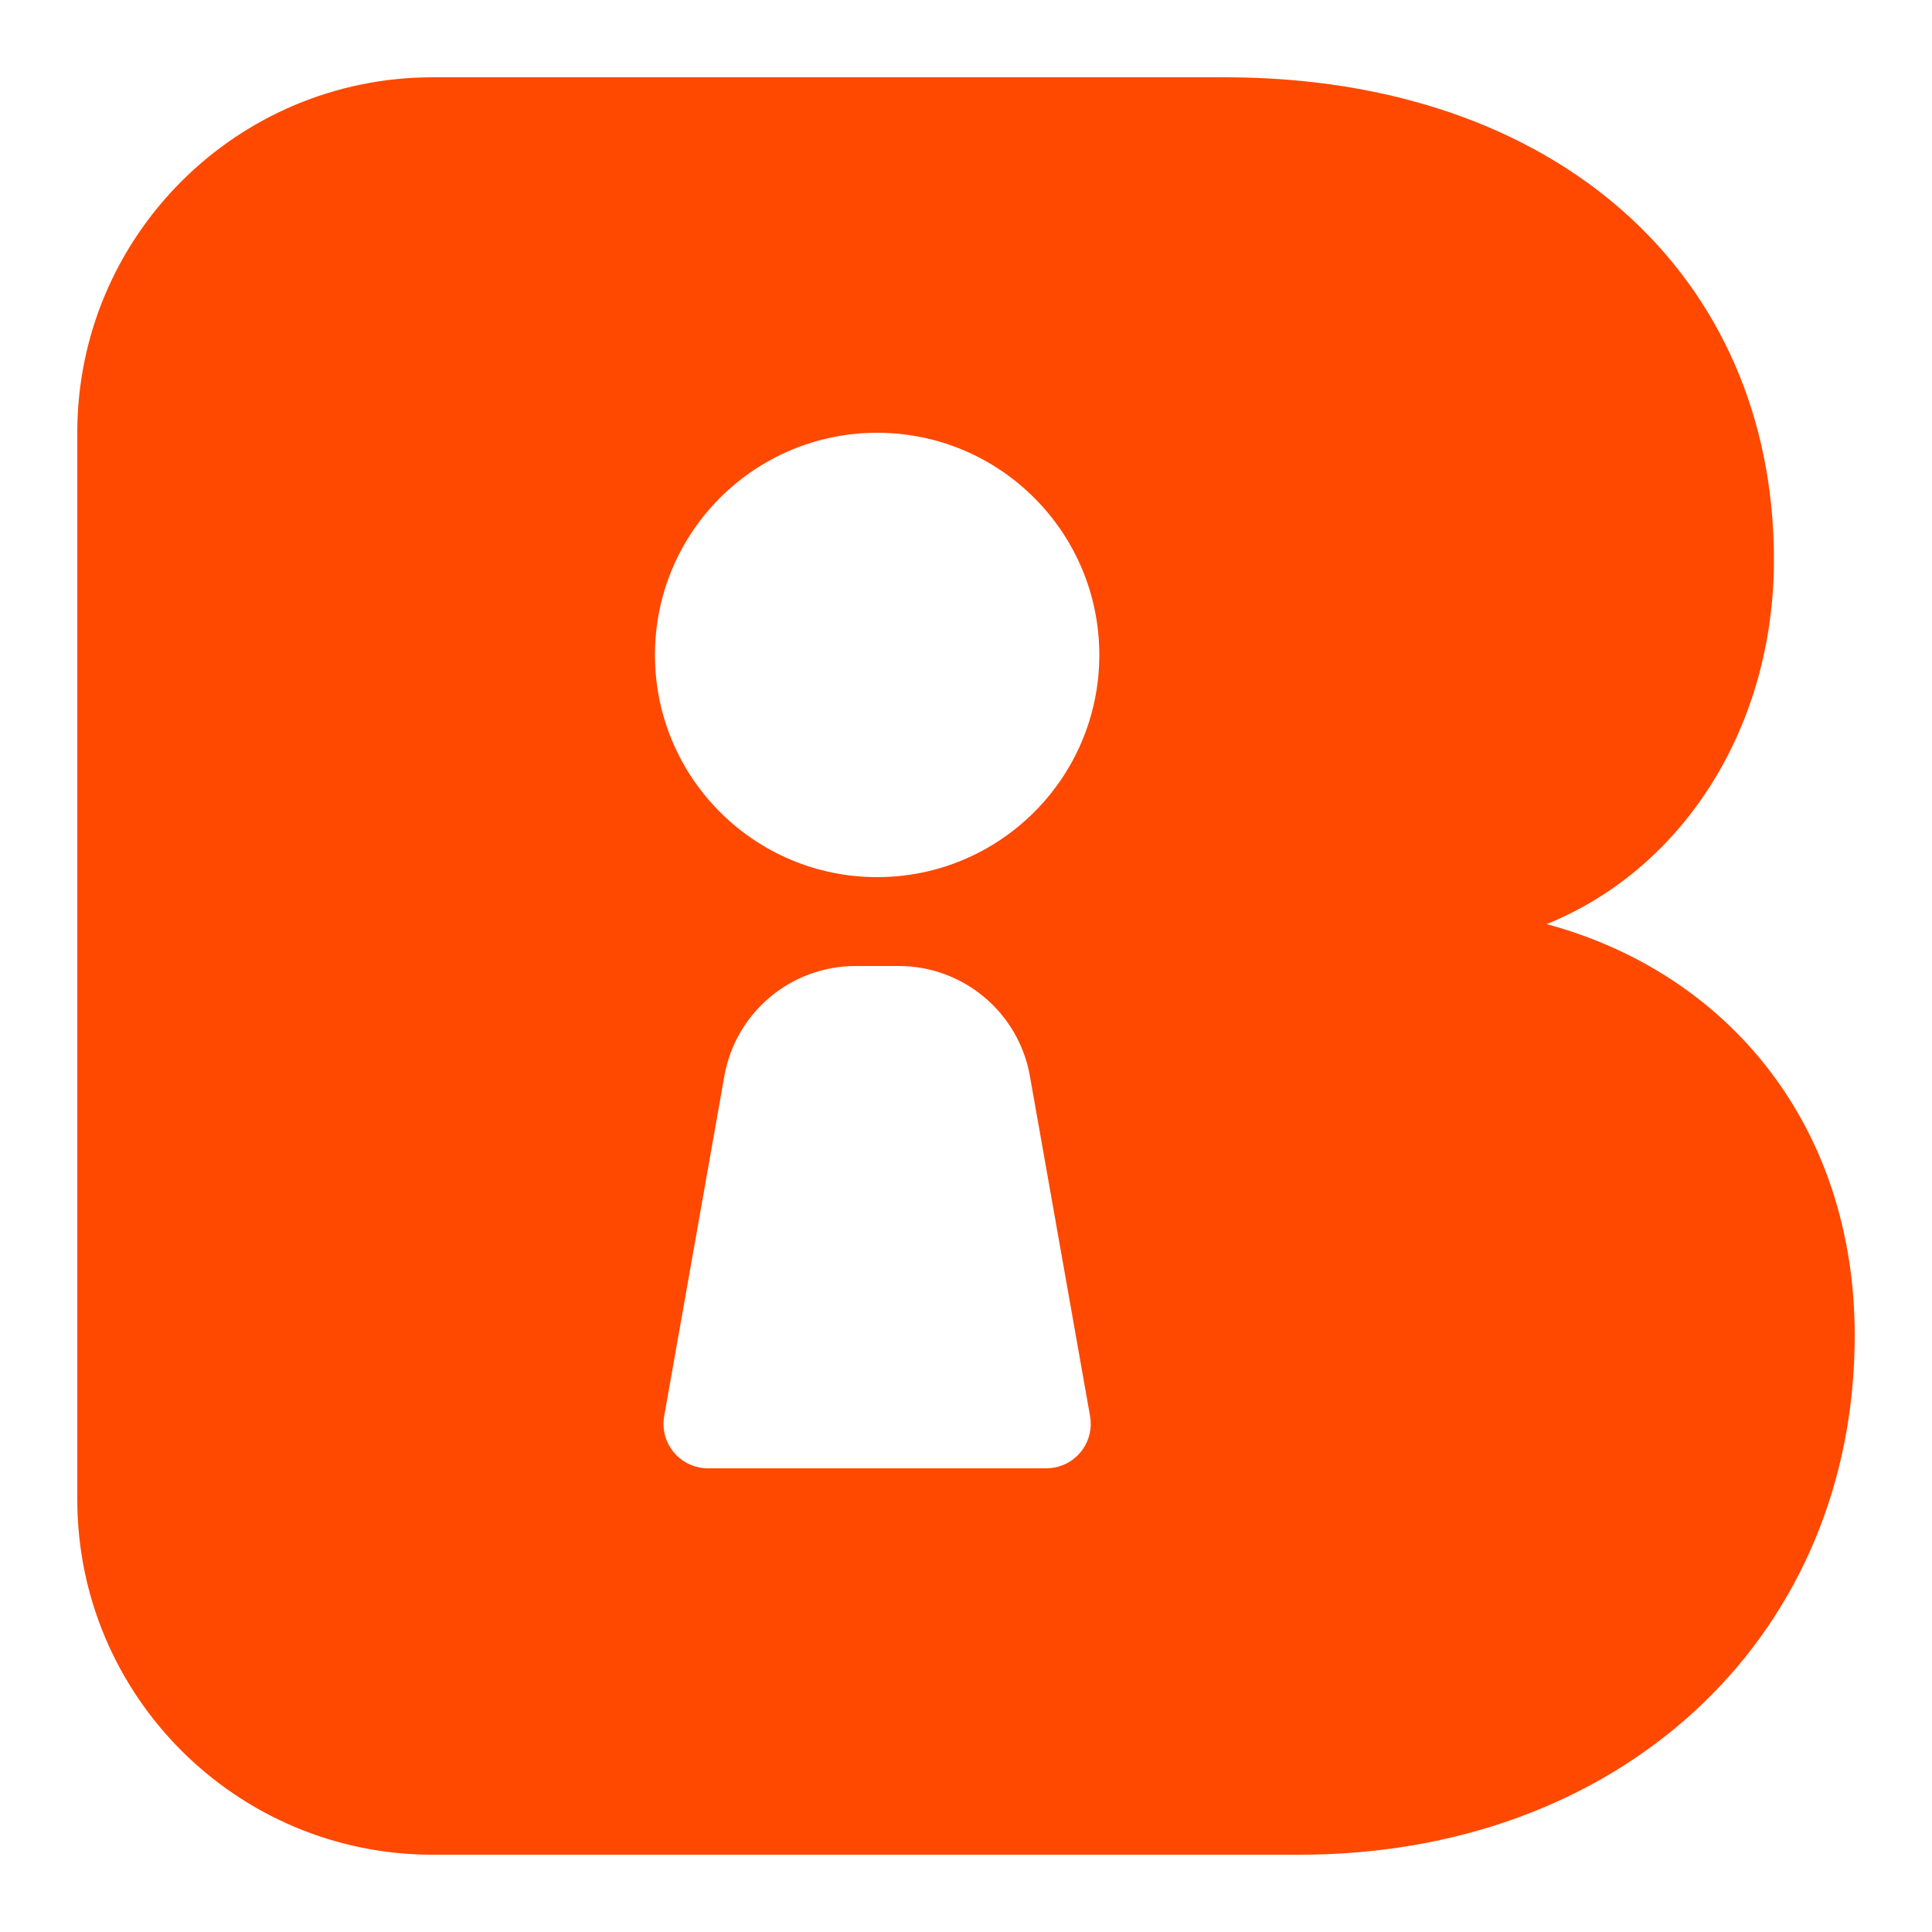
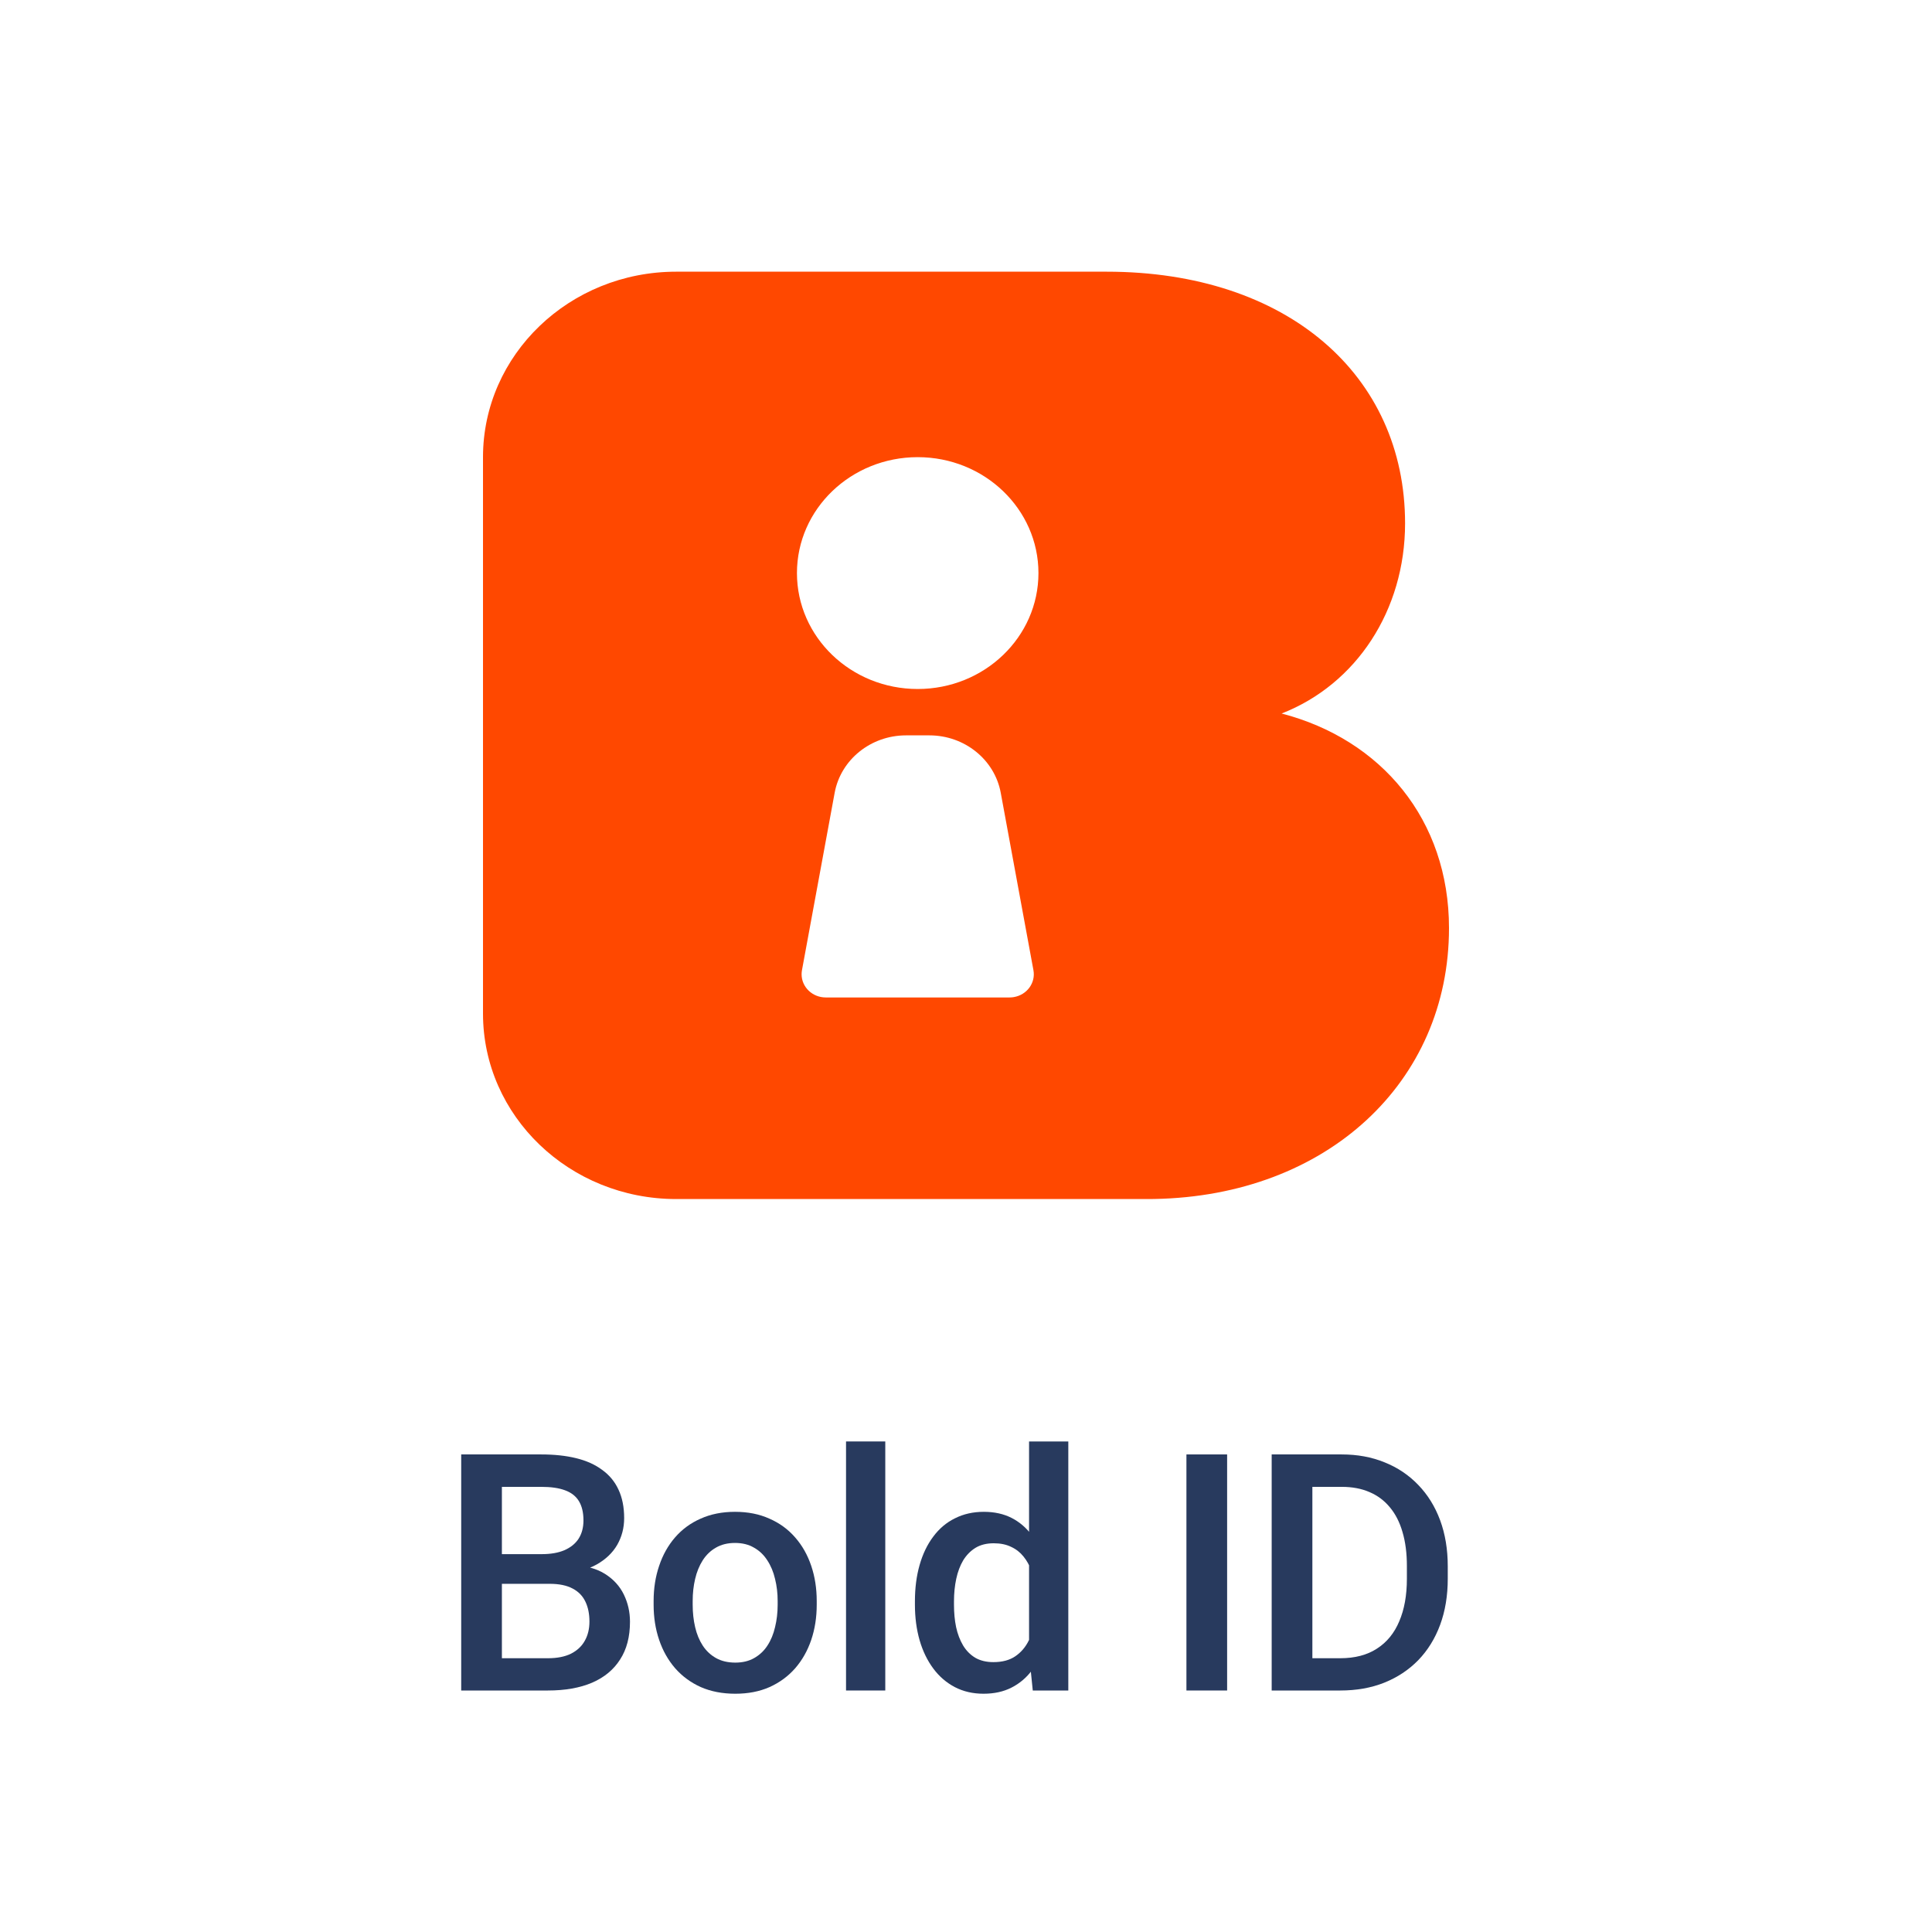
- <svg xmlns="http://www.w3.org/2000/svg" width="50px" height="50px" viewBox="0 0 50 50" version="1.1">
-   <g id="BoldID_header" stroke="none" stroke-width="1" fill="none" fill-rule="evenodd">
-     <path d="M31.697,2 C40.29,2 45.909,7.126 45.909,14.486 C45.909,18.79 43.589,22.47 40.028,23.916 C44.766,25.197 48,29.173 48,34.561 C48,42.211 42.182,47.846 33.964,47.997 L33.625,48 L11.2,48 C6.119,48 2,43.881 2,38.8 L2,11.2 C2,6.119 6.119,2 11.2,2 L31.697,2 Z M23.257,25 L22.143,25 C20.47,25 19.038,26.201 18.746,27.849 L18.746,27.849 L17.189,36.65 C17.177,36.716 17.171,36.783 17.171,36.85 C17.171,37.485 17.686,38 18.321,38 L18.321,38 L27.079,38 C27.146,38 27.213,37.994 27.279,37.982 C27.904,37.872 28.322,37.275 28.211,36.65 L28.211,36.65 L26.654,27.849 C26.362,26.201 24.93,25 23.257,25 L23.257,25 Z M22.7,11.2 C19.524,11.2 16.95,13.774 16.95,16.95 C16.95,20.126 19.524,22.7 22.7,22.7 C25.876,22.7 28.45,20.126 28.45,16.95 C28.45,13.774 25.876,11.2 22.7,11.2 Z" fill="#FF4800" />
-   </g>
+ <svg xmlns="http://www.w3.org/2000/svg" width="64" height="64" viewBox="0 0 64 64" fill="none">
+   <path d="M18.21 52.466H16.218L16.207 51.483H17.947C18.241 51.483 18.49 51.44 18.694 51.354C18.901 51.264 19.059 51.137 19.166 50.973C19.274 50.804 19.328 50.602 19.328 50.366C19.328 50.104 19.277 49.891 19.177 49.727C19.077 49.562 18.923 49.442 18.715 49.367C18.511 49.291 18.25 49.254 17.931 49.254H16.626V56H15.278V48.18H17.931C18.361 48.18 18.744 48.221 19.081 48.303C19.421 48.386 19.709 48.514 19.945 48.69C20.185 48.862 20.366 49.08 20.488 49.345C20.613 49.61 20.676 49.925 20.676 50.291C20.676 50.613 20.599 50.908 20.445 51.177C20.291 51.442 20.063 51.658 19.763 51.827C19.462 51.995 19.088 52.095 18.64 52.127L18.21 52.466ZM18.151 56H15.793L16.4 54.931H18.151C18.456 54.931 18.71 54.881 18.914 54.781C19.118 54.677 19.27 54.535 19.37 54.356C19.474 54.174 19.526 53.961 19.526 53.717C19.526 53.463 19.482 53.243 19.392 53.057C19.302 52.867 19.161 52.722 18.968 52.622C18.774 52.518 18.522 52.466 18.21 52.466H16.696L16.706 51.483H18.678L18.984 51.853C19.413 51.868 19.766 51.963 20.042 52.138C20.321 52.314 20.529 52.541 20.665 52.82C20.801 53.1 20.869 53.4 20.869 53.723C20.869 54.22 20.76 54.638 20.541 54.974C20.327 55.311 20.017 55.567 19.612 55.742C19.208 55.914 18.721 56 18.151 56Z" fill="#283A5E" />
+   <path d="M21.652 53.159V53.035C21.652 52.616 21.713 52.228 21.835 51.87C21.956 51.508 22.132 51.195 22.361 50.93C22.594 50.661 22.877 50.453 23.21 50.307C23.546 50.156 23.926 50.081 24.348 50.081C24.774 50.081 25.154 50.156 25.487 50.307C25.823 50.453 26.108 50.661 26.341 50.93C26.574 51.195 26.751 51.508 26.873 51.87C26.994 52.228 27.055 52.616 27.055 53.035V53.159C27.055 53.578 26.994 53.966 26.873 54.324C26.751 54.682 26.574 54.996 26.341 55.264C26.108 55.529 25.825 55.737 25.492 55.887C25.159 56.034 24.782 56.107 24.359 56.107C23.933 56.107 23.552 56.034 23.215 55.887C22.882 55.737 22.599 55.529 22.366 55.264C22.134 54.996 21.956 54.682 21.835 54.324C21.713 53.966 21.652 53.578 21.652 53.159ZM22.946 53.035V53.159C22.946 53.42 22.973 53.667 23.027 53.9C23.081 54.133 23.165 54.337 23.279 54.512C23.394 54.688 23.541 54.825 23.72 54.926C23.899 55.026 24.112 55.076 24.359 55.076C24.599 55.076 24.807 55.026 24.982 54.926C25.161 54.825 25.308 54.688 25.422 54.512C25.537 54.337 25.621 54.133 25.675 53.9C25.732 53.667 25.761 53.42 25.761 53.159V53.035C25.761 52.777 25.732 52.534 25.675 52.305C25.621 52.072 25.535 51.866 25.417 51.687C25.302 51.508 25.156 51.368 24.977 51.268C24.801 51.164 24.592 51.112 24.348 51.112C24.105 51.112 23.893 51.164 23.715 51.268C23.539 51.368 23.394 51.508 23.279 51.687C23.165 51.866 23.081 52.072 23.027 52.305C22.973 52.534 22.946 52.777 22.946 53.035Z" fill="#283A5E" />
+   <path d="M29.326 47.75V56H28.026V47.75H29.326Z" fill="#283A5E" />
+   <path d="M34.089 54.797V47.75H35.389V56H34.212L34.089 54.797ZM30.308 53.159V53.046C30.308 52.605 30.36 52.204 30.463 51.843C30.567 51.477 30.718 51.164 30.915 50.903C31.111 50.638 31.351 50.435 31.634 50.296C31.917 50.153 32.236 50.081 32.59 50.081C32.941 50.081 33.249 50.149 33.514 50.285C33.779 50.421 34.005 50.616 34.191 50.871C34.377 51.121 34.526 51.422 34.637 51.773C34.748 52.12 34.827 52.507 34.873 52.933V53.293C34.827 53.708 34.748 54.088 34.637 54.432C34.526 54.775 34.377 55.073 34.191 55.323C34.005 55.574 33.777 55.767 33.509 55.903C33.244 56.039 32.934 56.107 32.58 56.107C32.229 56.107 31.912 56.034 31.629 55.887C31.35 55.74 31.111 55.535 30.915 55.27C30.718 55.005 30.567 54.693 30.463 54.335C30.36 53.973 30.308 53.581 30.308 53.159ZM31.602 53.046V53.159C31.602 53.424 31.625 53.671 31.672 53.9C31.722 54.129 31.799 54.331 31.903 54.507C32.007 54.679 32.141 54.815 32.306 54.915C32.474 55.012 32.675 55.06 32.907 55.06C33.201 55.06 33.443 54.996 33.632 54.867C33.822 54.738 33.971 54.564 34.078 54.346C34.189 54.124 34.264 53.877 34.304 53.605V52.632C34.282 52.421 34.237 52.224 34.169 52.041C34.105 51.859 34.017 51.7 33.906 51.563C33.795 51.424 33.657 51.316 33.493 51.241C33.331 51.162 33.14 51.123 32.918 51.123C32.682 51.123 32.481 51.173 32.316 51.273C32.152 51.374 32.016 51.512 31.908 51.687C31.804 51.862 31.727 52.067 31.677 52.299C31.627 52.532 31.602 52.781 31.602 53.046Z" fill="#283A5E" />
+   <path d="M40.65 48.18V56H39.302V48.18H40.65Z" fill="#283A5E" />
+   <path d="M44.398 56H42.727L42.738 54.931H44.398C44.881 54.931 45.286 54.825 45.611 54.614C45.941 54.403 46.188 54.1 46.353 53.706C46.521 53.313 46.605 52.844 46.605 52.299V51.875C46.605 51.453 46.557 51.078 46.46 50.752C46.367 50.427 46.227 50.153 46.041 49.931C45.858 49.709 45.633 49.54 45.364 49.426C45.099 49.311 44.793 49.254 44.446 49.254H42.695V48.18H44.446C44.965 48.18 45.44 48.267 45.869 48.443C46.299 48.615 46.669 48.864 46.981 49.19C47.296 49.515 47.538 49.906 47.706 50.36C47.874 50.815 47.959 51.324 47.959 51.886V52.299C47.959 52.861 47.874 53.37 47.706 53.825C47.538 54.279 47.296 54.67 46.981 54.996C46.666 55.318 46.29 55.567 45.853 55.742C45.42 55.914 44.935 56 44.398 56ZM43.474 48.18V56H42.126V48.18H43.474Z" fill="#283A5E" />
+   <path fill-rule="evenodd" clip-rule="evenodd" d="M36.659 9C42.636 9 46.545 12.423 46.545 17.338C46.545 20.213 44.932 22.67 42.455 23.636C45.75 24.492 48 27.147 48 30.745C48 35.854 43.953 39.617 38.236 39.718L38 39.72H22.4C18.865 39.72 16 36.969 16 33.576V15.144C16 11.751 18.865 9 22.4 9H36.659ZM30.787 24.36H30.013C28.849 24.36 27.852 25.162 27.649 26.263L26.566 32.14C26.558 32.184 26.554 32.229 26.554 32.274C26.554 32.698 26.912 33.042 27.354 33.042H33.446C33.493 33.042 33.539 33.038 33.585 33.03C34.02 32.956 34.311 32.558 34.234 32.14L33.151 26.263C32.948 25.162 31.951 24.36 30.787 24.36ZM30.4 15.144C28.191 15.144 26.4 16.863 26.4 18.984C26.4 21.105 28.191 22.824 30.4 22.824C32.609 22.824 34.4 21.105 34.4 18.984C34.4 16.863 32.609 15.144 30.4 15.144Z" fill="#FF4800" />
</svg>
